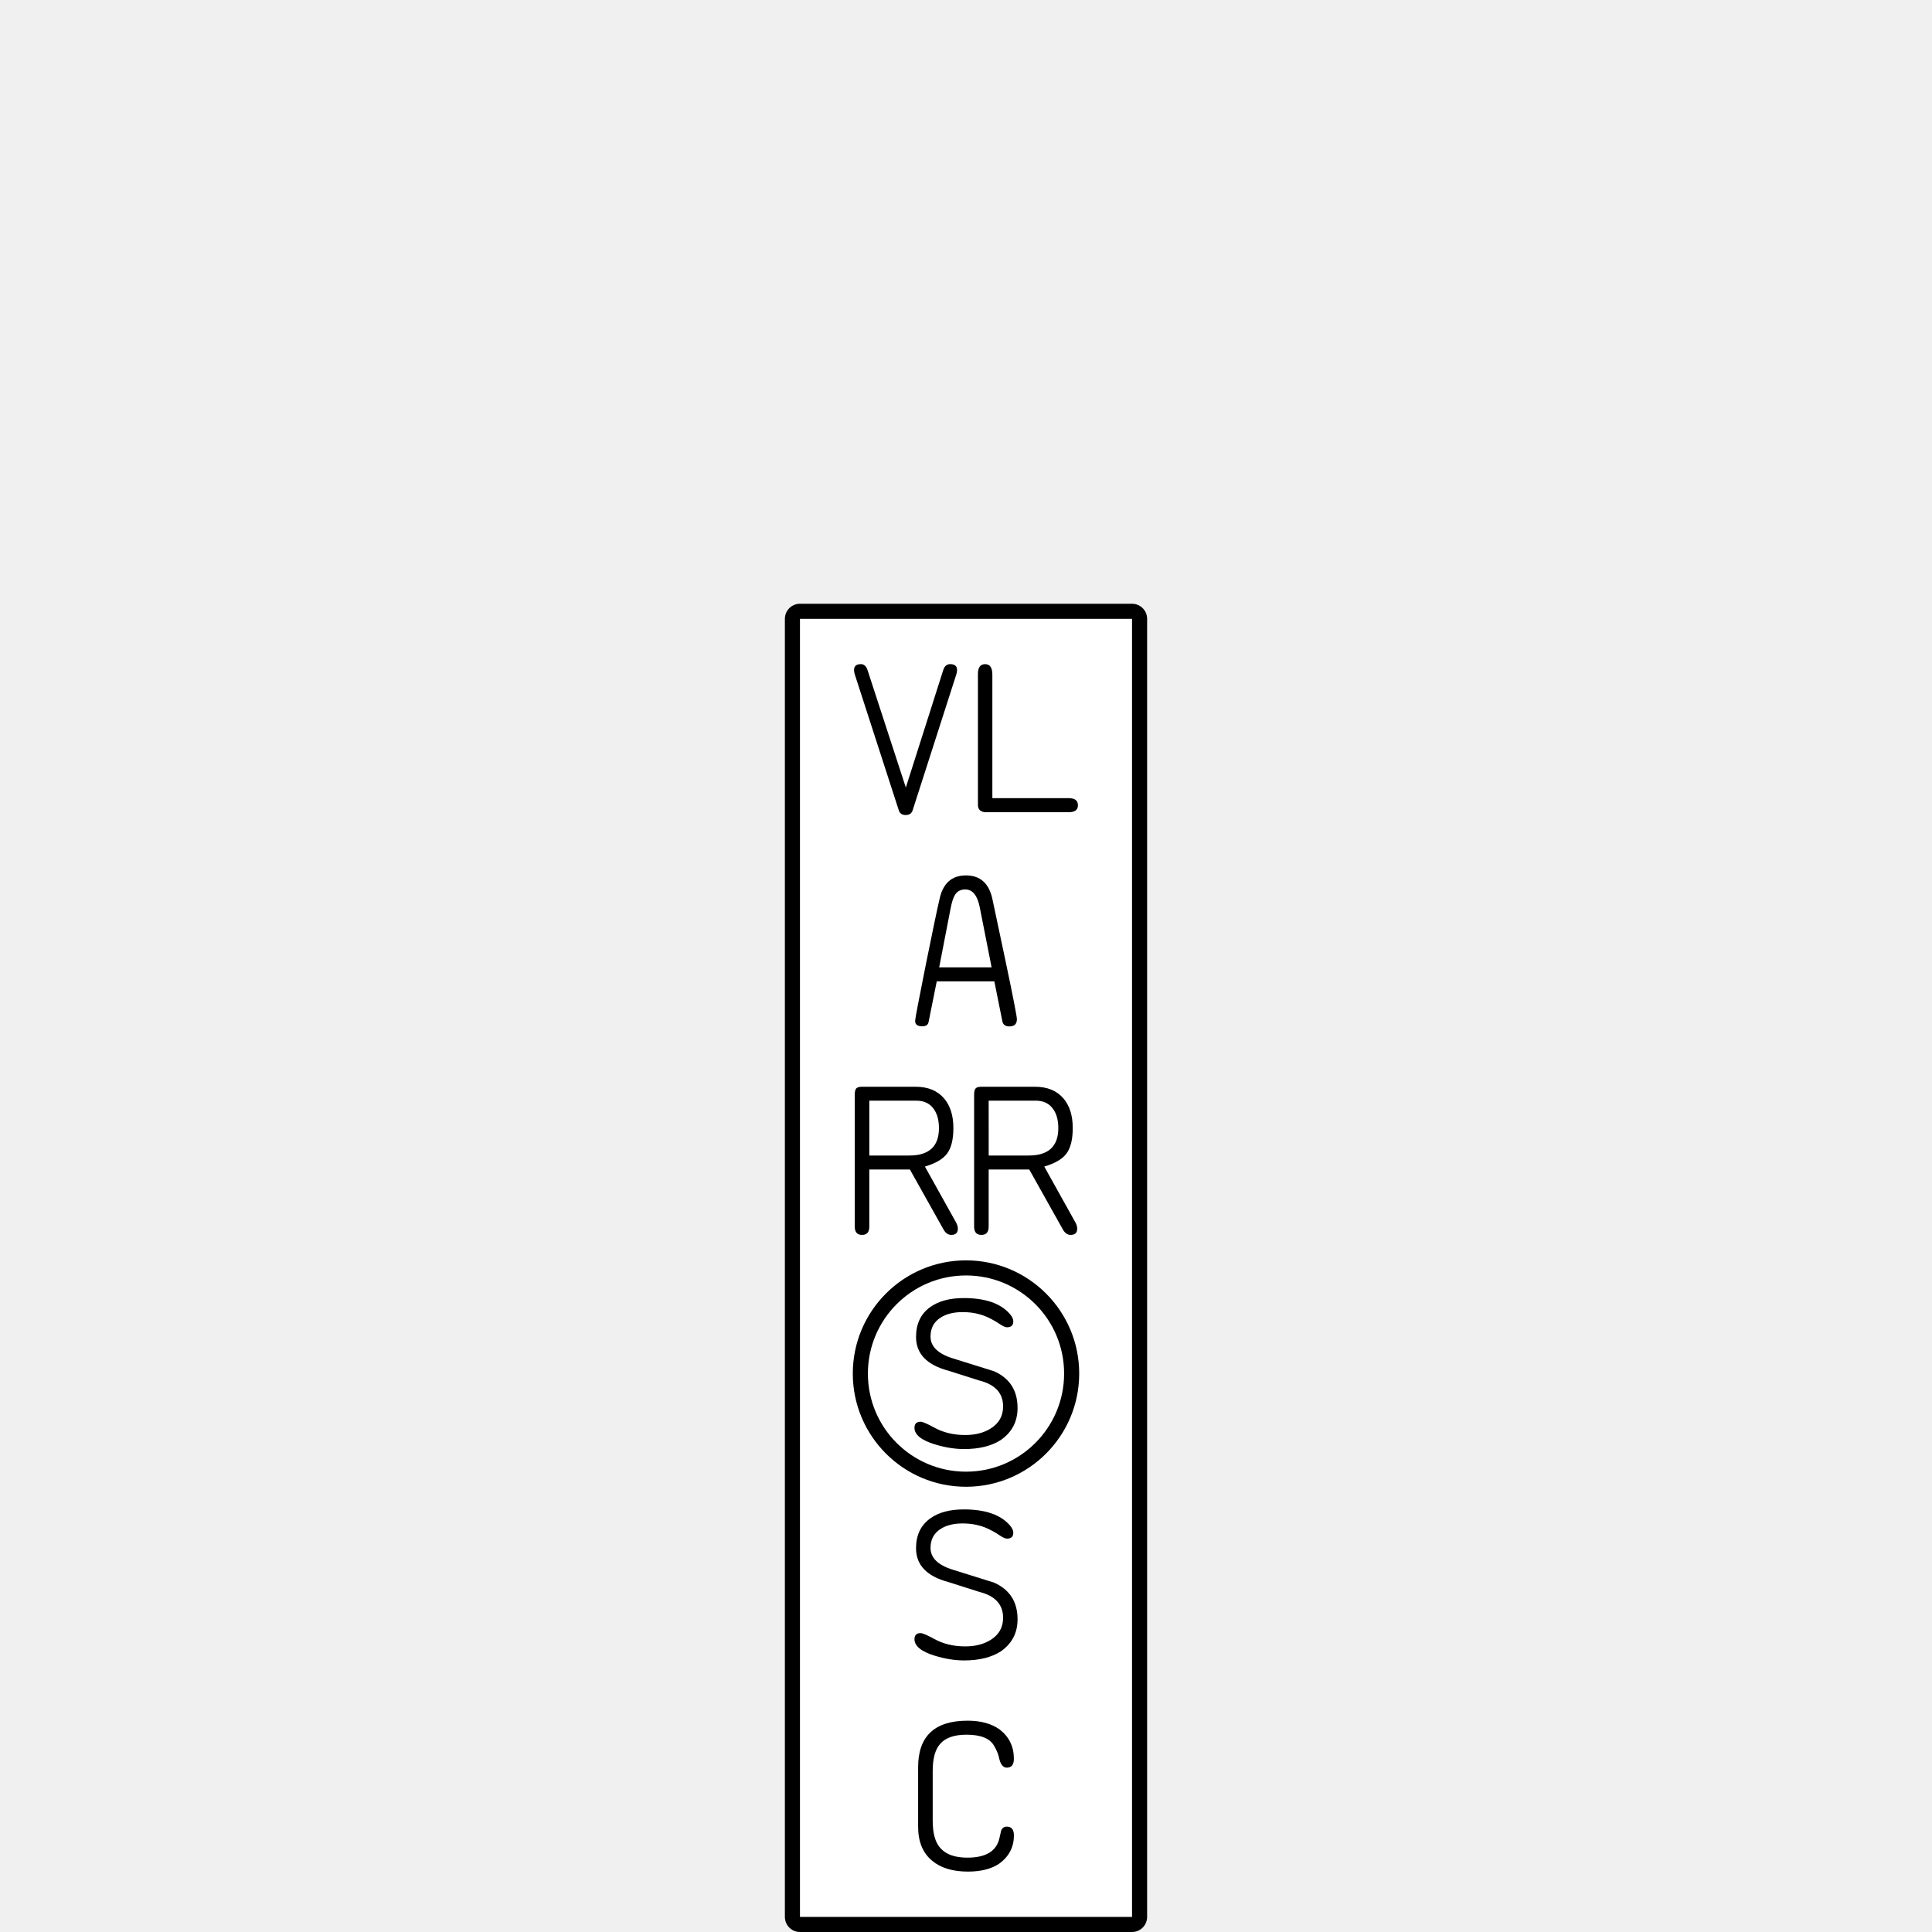
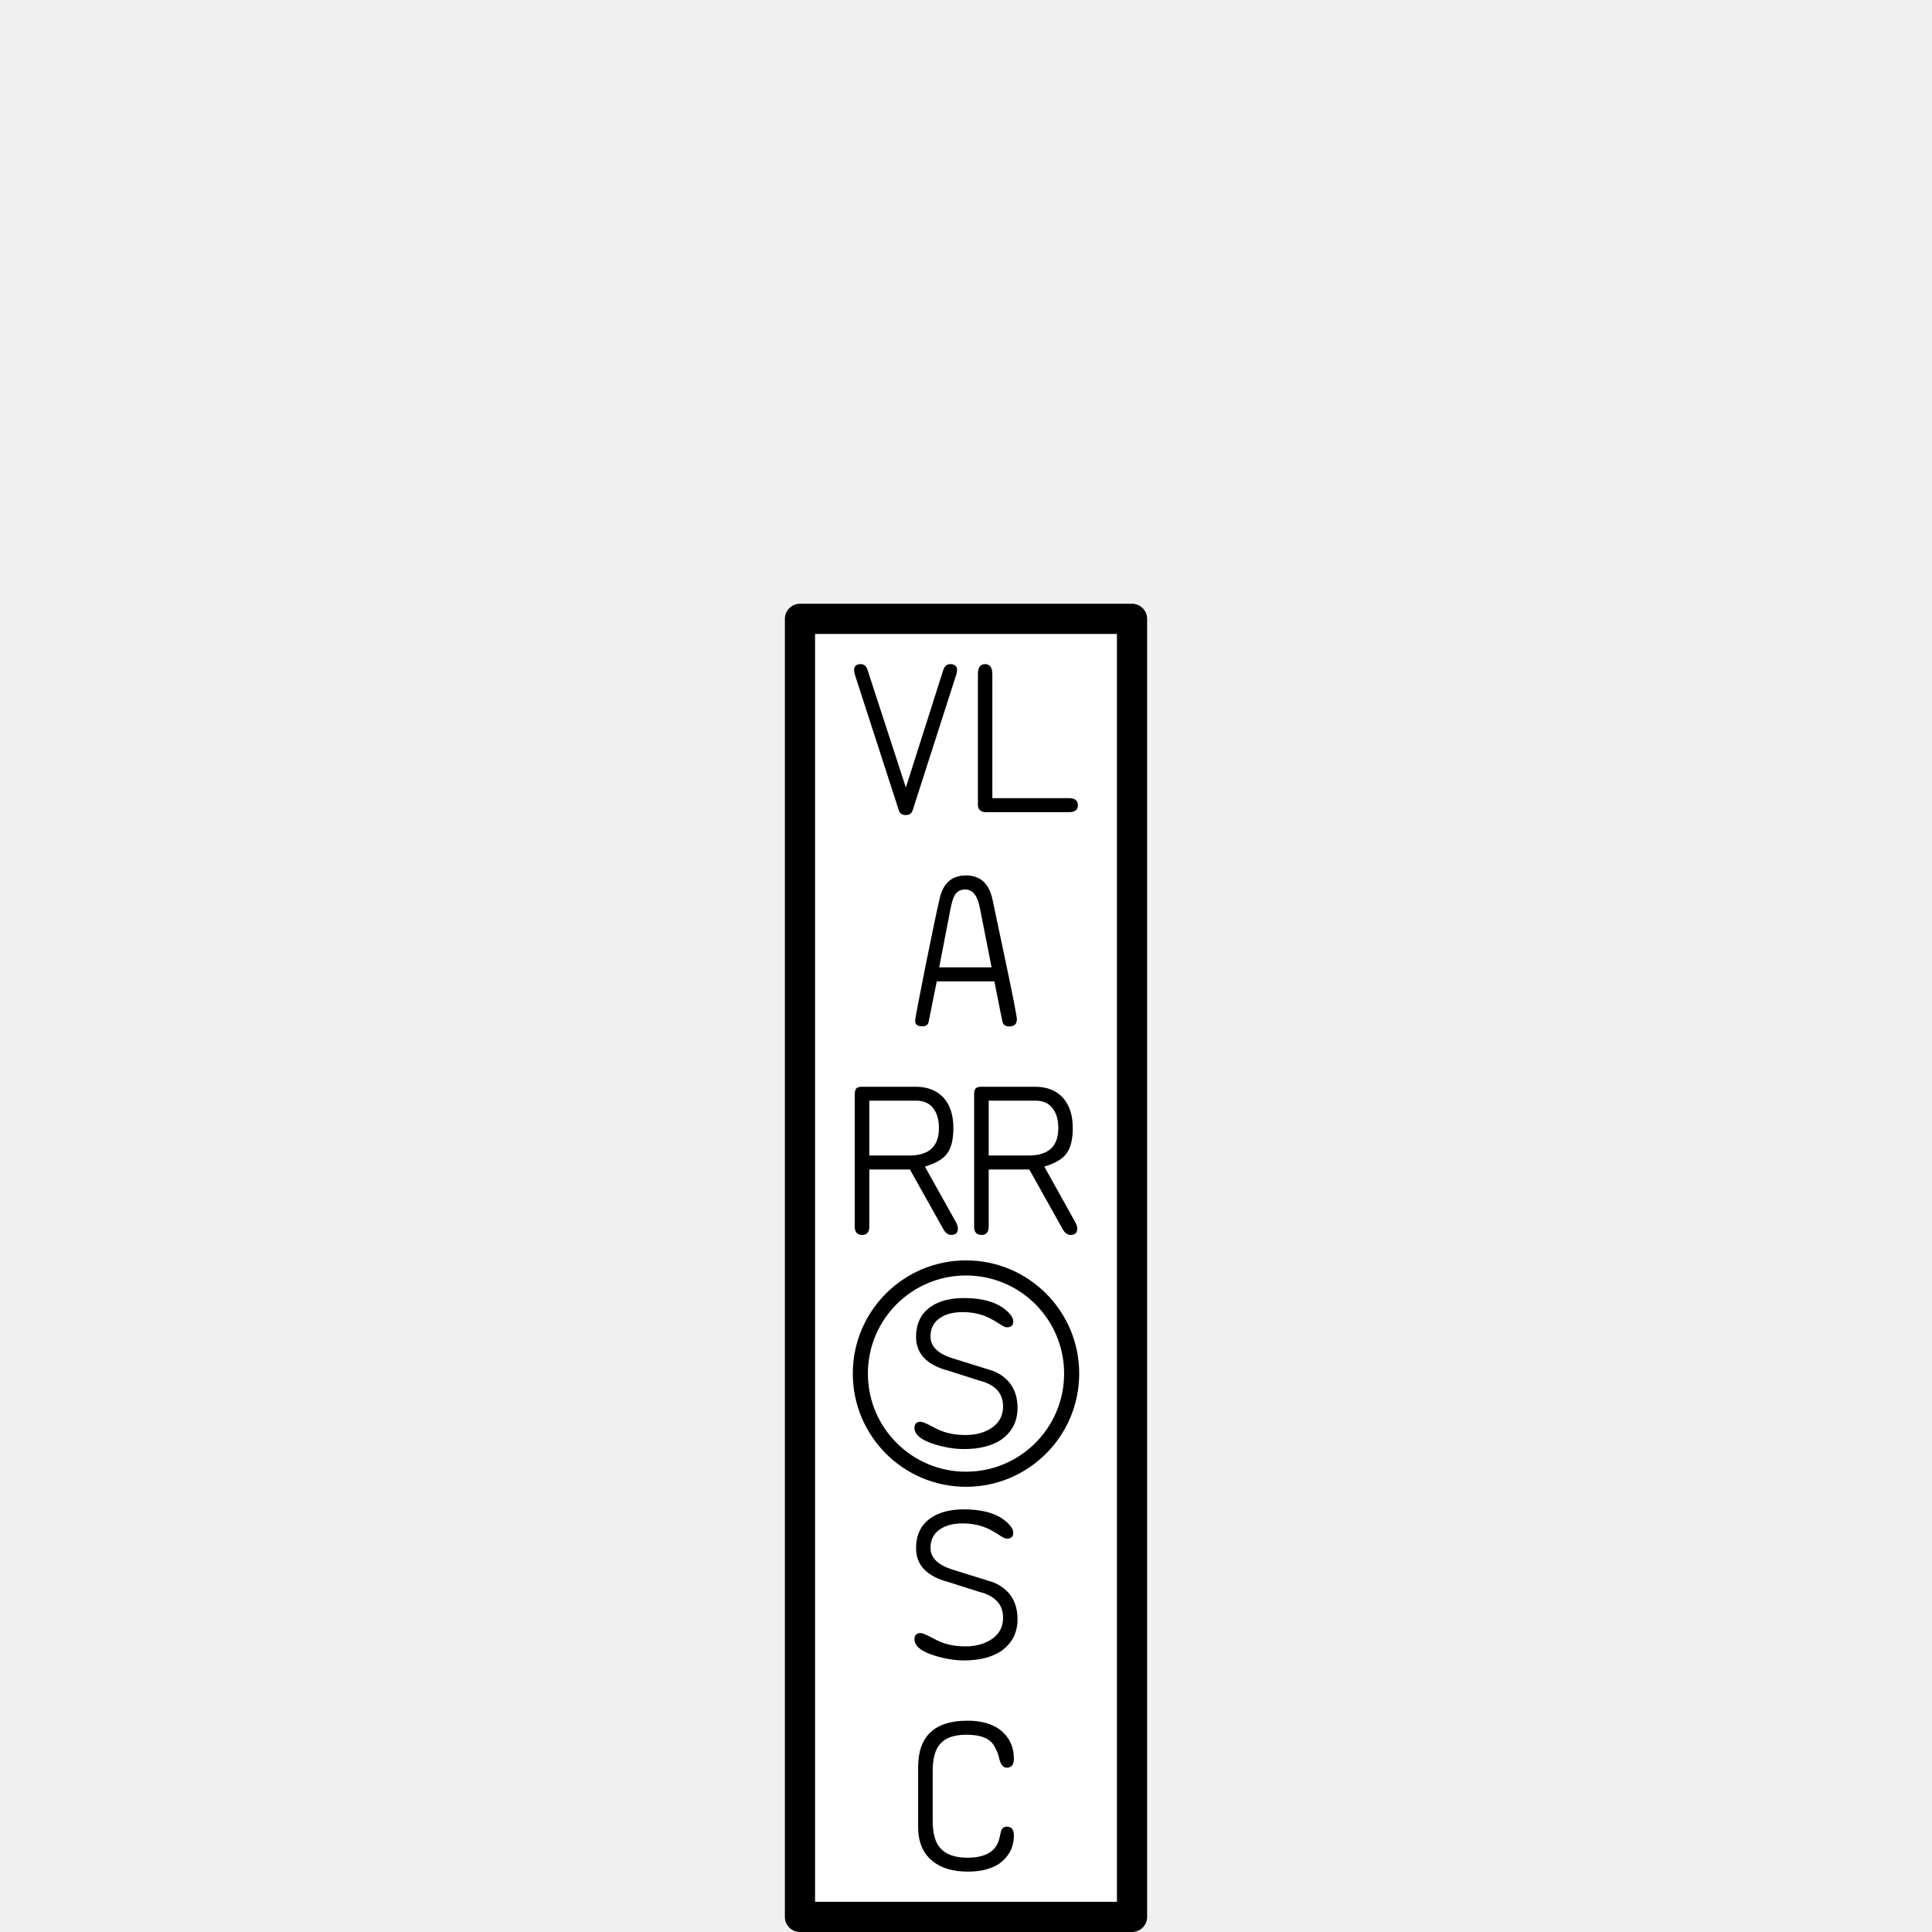
- <svg xmlns="http://www.w3.org/2000/svg" height="64" width="64" version="1.1" id="svg2">
-   <defs id="defs6" />
-   <path id="rect1043" style="fill:#ffffff;fill-opacity:1;stroke:#000000;stroke-width:1;stroke-linecap:round;stroke-linejoin:round;stroke-miterlimit:4;stroke-dasharray:none;stroke-opacity:1;paint-order:markers stroke fill;stop-color:#000000" d="M 26.5,20.5 H 37.5 V 63.5 H 26.5 Z" />
-   <g aria-label="VL" id="text1047" style="font-style:normal;font-variant:normal;font-weight:normal;font-stretch:normal;font-size:7.211px;line-height:1.25;font-family:Roboto;-inkscape-font-specification:Roboto;font-variant-ligatures:normal;font-variant-caps:normal;font-variant-numeric:normal;font-feature-settings:normal;text-align:start;letter-spacing:0px;word-spacing:0px;writing-mode:lr-tb;text-anchor:start;fill:#000000;fill-opacity:1;stroke:none;stroke-width:0.901">
-     <path d="m 30.007,26.088 1.239,-3.891 q 0.063,-0.197 0.229,-0.197 0.229,0 0.229,0.197 0,0.067 -0.025,0.144 l -1.447,4.503 q -0.049,0.155 -0.229,0.155 -0.18,0 -0.229,-0.155 l -1.458,-4.503 q -0.025,-0.077 -0.025,-0.144 0,-0.197 0.225,-0.197 0.158,0 0.222,0.197 z" style="font-style:normal;font-variant:normal;font-weight:normal;font-stretch:normal;font-family:saxMono;-inkscape-font-specification:saxMono;stroke-width:0.901" id="path1146" />
-     <path d="m 32.873,26.44 h 2.532 q 0.303,0 0.303,0.236 0,0.229 -0.303,0.229 h -2.76 q -0.095,0 -0.173,-0.056 -0.077,-0.06 -0.077,-0.187 v -4.334 q 0,-0.327 0.239,-0.327 0.239,0 0.239,0.349 z" style="font-style:normal;font-variant:normal;font-weight:normal;font-stretch:normal;font-family:saxMono;-inkscape-font-specification:saxMono;stroke-width:0.901" id="path1148" />
+ <svg xmlns="http://www.w3.org/2000/svg" width="128px" height="128px" viewBox="0 0 128 128" version="1.1">
+   <g id="surface1">
+     <rect y="0" x="0" height="128" width="128" id="rect842" style="fill:#ffffff;fill-opacity:0;stroke:none;" />
+     <path style="fill-rule:nonzero;fill:rgb(100%,100%,100%);fill-opacity:1;stroke-width:1;stroke-linecap:round;stroke-linejoin:round;stroke:rgb(0%,0%,0%);stroke-opacity:1;stroke-miterlimit:4;" d="M 26.5 20.5 L 37.5 20.5 L 37.5 63.5 L 26.5 63.5 Z M 26.5 20.5 " transform="matrix(2,0,0,2,0,0)" />
+     <path style=" stroke:none;fill-rule:nonzero;fill:rgb(0%,0%,0%);fill-opacity:1;" d="M 60.016 52.176 L 62.492 44.395 C 62.578 44.133 62.73 44 62.949 44 C 63.258 44 63.41 44.133 63.41 44.395 C 63.41 44.484 63.391 44.578 63.359 44.684 L 60.465 53.691 C 60.398 53.895 60.246 54 60.008 54 C 59.77 54 59.617 53.895 59.551 53.691 L 56.633 44.684 C 56.602 44.578 56.586 44.484 56.586 44.395 C 56.586 44.133 56.734 44 57.035 44 C 57.246 44 57.395 44.133 57.48 44.395 Z M 60.016 52.176 " />
+     <path style=" stroke:none;fill-rule:nonzero;fill:rgb(0%,0%,0%);fill-opacity:1;" d="M 65.746 52.879 L 70.809 52.879 C 71.215 52.879 71.414 53.035 71.414 53.352 C 71.414 53.656 71.215 53.809 70.809 53.809 L 65.289 53.809 C 65.16 53.809 65.047 53.773 64.945 53.695 C 64.84 53.617 64.789 53.492 64.789 53.324 L 64.789 44.656 C 64.789 44.219 64.949 44 65.266 44 C 65.586 44 65.746 44.23 65.746 44.695 Z M 65.746 52.879 " />
+     <path style=" stroke:none;fill-rule:nonzero;fill:rgb(0%,0%,0%);fill-opacity:1;" d="M 65.879 65.02 L 62.062 65.02 L 61.52 67.715 C 61.48 67.902 61.344 67.996 61.102 67.996 C 60.77 67.996 60.613 67.867 60.633 67.602 C 60.645 67.418 60.887 66.156 61.355 63.809 C 61.789 61.668 62.082 60.266 62.238 59.605 C 62.457 58.535 63.043 58 63.996 58 C 64.949 58 65.535 58.535 65.758 59.605 C 66.047 60.98 66.34 62.355 66.629 63.73 C 67.125 66.078 67.371 67.344 67.371 67.523 C 67.371 67.844 67.203 68.004 66.871 68.004 C 66.605 68.004 66.453 67.891 66.406 67.66 Z M 62.223 64.09 L 65.695 64.09 L 64.914 60.125 C 64.758 59.328 64.438 58.93 63.949 58.93 C 63.656 58.93 63.438 59.039 63.285 59.258 C 63.164 59.441 63.062 59.754 62.977 60.195 Z M 62.223 64.09 " />
+     <path style=" stroke:none;fill-rule:nonzero;fill:rgb(0%,0%,0%);fill-opacity:1;" d="M 61.277 77.289 L 63.336 80.977 C 63.418 81.129 63.461 81.27 63.461 81.402 C 63.461 81.68 63.316 81.816 63.023 81.816 C 62.816 81.816 62.648 81.695 62.512 81.457 L 60.285 77.484 L 57.594 77.484 L 57.594 81.266 C 57.594 81.633 57.438 81.816 57.117 81.816 C 56.793 81.816 56.629 81.633 56.629 81.266 L 56.629 72.52 C 56.629 72.324 56.664 72.188 56.73 72.113 C 56.797 72.039 56.926 72 57.125 72 L 60.664 72 C 61.477 72 62.105 72.258 62.547 72.766 C 62.961 73.25 63.164 73.906 63.164 74.73 C 63.164 75.484 63.031 76.043 62.758 76.414 C 62.488 76.785 61.996 77.078 61.277 77.289 Z M 57.594 76.555 L 60.242 76.555 C 61.555 76.555 62.207 75.949 62.207 74.738 C 62.207 74.215 62.094 73.789 61.863 73.473 C 61.605 73.105 61.223 72.922 60.715 72.922 L 57.594 72.922 Z M 57.594 76.555 " />
+     <path style=" stroke:none;fill-rule:nonzero;fill:rgb(0%,0%,0%);fill-opacity:1;" d="M 69.188 77.289 L 71.242 80.977 C 71.328 81.129 71.371 81.27 71.371 81.402 C 71.371 81.68 71.223 81.816 70.934 81.816 C 70.727 81.816 70.555 81.695 70.418 81.457 L 68.195 77.484 L 65.504 77.484 L 65.504 81.266 C 65.504 81.633 65.344 81.816 65.023 81.816 C 64.699 81.816 64.539 81.633 64.539 81.266 L 64.539 72.52 C 64.539 72.324 64.57 72.188 64.637 72.113 C 64.703 72.039 64.836 72 65.031 72 L 68.574 72 C 69.387 72 70.012 72.258 70.453 72.766 C 70.867 73.25 71.074 73.906 71.074 74.73 C 71.074 75.484 70.938 76.043 70.664 76.414 C 70.398 76.785 69.906 77.078 69.188 77.289 Z M 65.504 76.555 L 68.152 76.555 C 69.461 76.555 70.117 75.949 70.117 74.738 C 70.117 74.215 70 73.789 69.77 73.473 C 69.512 73.105 69.129 72.922 68.621 72.922 L 65.504 72.922 Z M 65.504 76.555 " />
+     <path style=" stroke:none;fill-rule:nonzero;fill:rgb(0%,0%,0%);fill-opacity:1;" d="M 60.691 88.578 C 60.691 87.699 61.012 87.035 61.648 86.586 C 62.203 86.195 62.938 86 63.852 86 C 65.27 86 66.285 86.348 66.895 87.043 C 67.055 87.227 67.133 87.391 67.133 87.543 C 67.133 87.805 66.996 87.938 66.719 87.938 C 66.605 87.938 66.434 87.859 66.203 87.703 C 65.977 87.551 65.719 87.402 65.43 87.266 C 64.934 87.043 64.379 86.93 63.773 86.93 C 63.184 86.93 62.699 87.051 62.324 87.289 C 61.875 87.57 61.648 87.988 61.648 88.547 C 61.648 89.211 62.145 89.695 63.141 90 L 65.844 90.844 C 66.891 91.305 67.414 92.117 67.414 93.281 C 67.414 94.18 67.043 94.891 66.301 95.406 C 65.68 95.805 64.867 96.004 63.875 96.004 C 63.262 96.004 62.617 95.902 61.938 95.695 C 61.035 95.418 60.586 95.051 60.586 94.598 C 60.586 94.328 60.723 94.195 60.992 94.195 C 61.125 94.195 61.43 94.328 61.91 94.59 C 62.5 94.914 63.18 95.074 63.949 95.074 C 64.617 95.074 65.18 94.93 65.641 94.641 C 66.184 94.297 66.457 93.812 66.457 93.18 C 66.457 92.301 65.93 91.727 64.879 91.465 L 62.84 90.816 C 61.406 90.438 60.691 89.688 60.691 88.578 Z M 60.691 88.578 " />
+     <path style=" stroke:none;fill-rule:nonzero;fill:rgb(0%,0%,0%);fill-opacity:1;" d="M 60.691 102.578 C 60.691 101.699 61.008 101.035 61.648 100.586 C 62.203 100.195 62.938 100 63.852 100 C 65.27 100 66.285 100.348 66.895 101.043 C 67.055 101.227 67.133 101.391 67.133 101.543 C 67.133 101.805 66.996 101.938 66.719 101.938 C 66.605 101.938 66.434 101.859 66.203 101.703 C 65.98 101.551 65.719 101.402 65.43 101.266 C 64.934 101.043 64.379 100.93 63.773 100.93 C 63.184 100.93 62.699 101.051 62.324 101.289 C 61.875 101.57 61.648 101.992 61.648 102.551 C 61.648 103.211 62.145 103.695 63.141 104 L 65.844 104.844 C 66.891 105.305 67.414 106.117 67.414 107.281 C 67.414 108.184 67.043 108.891 66.301 109.406 C 65.68 109.809 64.867 110.008 63.875 110.008 C 63.262 110.008 62.617 109.902 61.938 109.695 C 61.035 109.418 60.586 109.055 60.586 108.598 C 60.586 108.332 60.723 108.195 60.992 108.195 C 61.125 108.195 61.43 108.328 61.91 108.59 C 62.5 108.914 63.18 109.078 63.949 109.078 C 64.617 109.078 65.18 108.93 65.641 108.641 C 66.184 108.297 66.457 107.812 66.457 107.184 C 66.457 106.301 65.934 105.727 64.879 105.465 L 62.84 104.816 C 61.406 104.438 60.691 103.691 60.691 102.578 Z M 60.691 102.578 " />
+     <path style=" stroke:none;fill-rule:nonzero;fill:rgb(0%,0%,0%);fill-opacity:1;" d="M 60.828 121.027 L 60.828 117.086 C 60.828 115.027 61.918 114 64.102 114 C 64.988 114 65.703 114.195 66.242 114.59 C 66.863 115.074 67.172 115.719 67.172 116.527 C 67.172 116.918 67.016 117.113 66.699 117.113 C 66.477 117.113 66.312 116.93 66.215 116.562 C 66.152 116.25 66.035 115.949 65.863 115.668 C 65.59 115.176 64.98 114.93 64.031 114.93 C 63.219 114.93 62.637 115.133 62.285 115.543 C 61.957 115.91 61.793 116.508 61.793 117.336 L 61.793 120.625 C 61.793 121.48 61.965 122.09 62.312 122.457 C 62.684 122.871 63.277 123.078 64.09 123.078 C 65.312 123.078 66.023 122.645 66.215 121.781 C 66.285 121.461 66.324 121.297 66.328 121.289 C 66.398 121.109 66.523 121.02 66.699 121.02 C 67.016 121.02 67.172 121.215 67.172 121.605 C 67.172 122.379 66.848 123.004 66.195 123.477 C 65.668 123.824 64.98 124 64.129 124 C 63.121 124 62.328 123.762 61.758 123.281 C 61.137 122.77 60.828 122.02 60.828 121.027 Z M 60.828 121.027 " />
+     <path style="fill:none;stroke-width:0.5;stroke-linecap:round;stroke-linejoin:round;stroke:rgb(0%,0%,0%);stroke-opacity:1;stroke-miterlimit:4;" d="M 35.5 45.502 C 35.5 47.434 33.934 49.002 32 49.002 C 30.066 49.002 28.5 47.434 28.5 45.502 C 28.5 43.568 30.066 42.002 32 42.002 C 33.934 42.002 35.5 43.568 35.5 45.502 Z M 35.5 45.502 " transform="matrix(2,0,0,2,0,0)" />
  </g>
-   <g aria-label="A" id="text1051" style="font-style:normal;font-variant:normal;font-weight:normal;font-stretch:normal;font-size:7.21px;line-height:1.25;font-family:Roboto;-inkscape-font-specification:Roboto;font-variant-ligatures:normal;font-variant-caps:normal;font-variant-numeric:normal;font-feature-settings:normal;text-align:start;letter-spacing:0px;word-spacing:0px;writing-mode:lr-tb;text-anchor:start;fill:#000000;fill-opacity:1;stroke:none;stroke-width:0.901">
-     <path d="m 32.939,32.509 h -1.908 l -0.271,1.348 q -0.028,0.141 -0.208,0.141 -0.25,0 -0.236,-0.197 0.011,-0.137 0.363,-1.897 0.324,-1.605 0.44,-2.102 0.165,-0.803 0.88,-0.803 0.715,0 0.88,0.803 0.218,1.031 0.437,2.063 0.37,1.76 0.37,1.897 0,0.239 -0.25,0.239 -0.197,0 -0.232,-0.172 z m -1.827,-0.465 h 1.736 l -0.391,-1.982 q -0.116,-0.598 -0.482,-0.598 -0.218,0 -0.331,0.165 -0.092,0.137 -0.155,0.468 z" style="font-style:normal;font-variant:normal;font-weight:normal;font-stretch:normal;font-family:saxMono;-inkscape-font-specification:saxMono;stroke-width:0.901" id="path1151" />
-   </g>
-   <g aria-label="RR" id="text1055" style="font-style:normal;font-variant:normal;font-weight:normal;font-stretch:normal;font-size:7.211px;line-height:1.25;font-family:Roboto;-inkscape-font-specification:Roboto;font-variant-ligatures:normal;font-variant-caps:normal;font-variant-numeric:normal;font-feature-settings:normal;text-align:start;letter-spacing:0px;word-spacing:0px;writing-mode:lr-tb;text-anchor:start;fill:#000000;fill-opacity:1;stroke:none;stroke-width:0.901">
-     <path d="m 30.639,38.644 1.028,1.845 q 0.063,0.113 0.063,0.211 0,0.208 -0.218,0.208 -0.155,0 -0.257,-0.18 l -1.113,-1.986 h -1.345 v 1.891 q 0,0.275 -0.239,0.275 -0.243,0 -0.243,-0.275 v -4.373 q 0,-0.148 0.049,-0.204 0.049,-0.056 0.197,-0.056 h 1.771 q 0.609,0 0.94,0.384 0.31,0.363 0.31,0.982 0,0.563 -0.204,0.841 -0.201,0.278 -0.739,0.437 z m -1.841,-0.366 h 1.324 q 0.982,0 0.982,-0.908 0,-0.394 -0.173,-0.634 -0.194,-0.275 -0.574,-0.275 h -1.56 z" style="font-style:normal;font-variant:normal;font-weight:normal;font-stretch:normal;font-family:saxMono;-inkscape-font-specification:saxMono;stroke-width:0.901" id="path1154" />
-     <path d="m 34.593,38.644 1.028,1.845 q 0.063,0.113 0.063,0.211 0,0.208 -0.218,0.208 -0.155,0 -0.257,-0.18 l -1.113,-1.986 h -1.345 v 1.891 q 0,0.275 -0.239,0.275 -0.243,0 -0.243,-0.275 v -4.373 q 0,-0.148 0.049,-0.204 0.049,-0.056 0.197,-0.056 h 1.771 q 0.609,0 0.94,0.384 0.31,0.363 0.31,0.982 0,0.563 -0.204,0.841 -0.201,0.278 -0.739,0.437 z m -1.841,-0.366 h 1.324 q 0.982,0 0.982,-0.908 0,-0.394 -0.173,-0.634 -0.194,-0.275 -0.574,-0.275 h -1.56 z" style="font-style:normal;font-variant:normal;font-weight:normal;font-stretch:normal;font-family:saxMono;-inkscape-font-specification:saxMono;stroke-width:0.901" id="path1156" />
-   </g>
-   <g aria-label="S" id="text1059" style="font-style:normal;font-variant:normal;font-weight:normal;font-stretch:normal;font-size:7.21px;line-height:1.25;font-family:Roboto;-inkscape-font-specification:Roboto;font-variant-ligatures:normal;font-variant-caps:normal;font-variant-numeric:normal;font-feature-settings:normal;text-align:start;letter-spacing:0px;word-spacing:0px;writing-mode:lr-tb;text-anchor:start;fill:#000000;fill-opacity:1;stroke:none;stroke-width:0.901">
-     <path d="m 30.345,44.288 q 0,-0.658 0.479,-0.996 0.415,-0.292 1.102,-0.292 1.063,0 1.521,0.521 0.12,0.137 0.12,0.25 0,0.197 -0.208,0.197 -0.084,0 -0.257,-0.116 -0.169,-0.116 -0.387,-0.218 -0.373,-0.169 -0.827,-0.169 -0.444,0 -0.725,0.18 -0.338,0.211 -0.338,0.63 0,0.496 0.746,0.725 l 1.352,0.422 q 0.785,0.345 0.785,1.218 0,0.676 -0.556,1.063 -0.468,0.299 -1.215,0.299 -0.458,0 -0.968,-0.155 -0.676,-0.208 -0.676,-0.549 0,-0.201 0.204,-0.201 0.099,0 0.458,0.197 0.444,0.243 1.021,0.243 0.5,0 0.845,-0.218 0.408,-0.257 0.408,-0.729 0,-0.662 -0.789,-0.859 l -1.021,-0.324 q -1.074,-0.285 -1.074,-1.119 z" style="font-style:normal;font-variant:normal;font-weight:normal;font-stretch:normal;font-family:saxMono;-inkscape-font-specification:saxMono;stroke-width:0.901" id="path1159" />
-   </g>
-   <g aria-label="S" id="text1063" style="font-style:normal;font-variant:normal;font-weight:normal;font-stretch:normal;font-size:7.211px;line-height:1.25;font-family:Roboto;-inkscape-font-specification:Roboto;font-variant-ligatures:normal;font-variant-caps:normal;font-variant-numeric:normal;font-feature-settings:normal;text-align:start;letter-spacing:0px;word-spacing:0px;writing-mode:lr-tb;text-anchor:start;fill:#000000;fill-opacity:1;stroke:none;stroke-width:0.901">
-     <path d="m 30.345,51.289 q 0,-0.658 0.479,-0.996 0.415,-0.292 1.102,-0.292 1.063,0 1.521,0.521 0.12,0.137 0.12,0.25 0,0.197 -0.208,0.197 -0.085,0 -0.257,-0.116 -0.169,-0.116 -0.387,-0.218 -0.373,-0.169 -0.827,-0.169 -0.444,0 -0.725,0.18 -0.338,0.211 -0.338,0.63 0,0.496 0.746,0.725 l 1.352,0.423 q 0.785,0.345 0.785,1.218 0,0.676 -0.556,1.063 -0.468,0.299 -1.215,0.299 -0.458,0 -0.968,-0.155 -0.676,-0.208 -0.676,-0.549 0,-0.201 0.204,-0.201 0.099,0 0.458,0.197 0.444,0.243 1.021,0.243 0.5,0 0.845,-0.218 0.408,-0.257 0.408,-0.729 0,-0.662 -0.789,-0.859 L 31.419,52.408 Q 30.345,52.123 30.345,51.289 Z" style="font-style:normal;font-variant:normal;font-weight:normal;font-stretch:normal;font-family:saxMono;-inkscape-font-specification:saxMono;stroke-width:0.901" id="path1162" />
-   </g>
-   <g aria-label="C" id="text1141" style="font-style:normal;font-variant:normal;font-weight:normal;font-stretch:normal;font-size:7.211px;line-height:1.25;font-family:Roboto;-inkscape-font-specification:Roboto;font-variant-ligatures:normal;font-variant-caps:normal;font-variant-numeric:normal;font-feature-settings:normal;text-align:start;letter-spacing:0px;word-spacing:0px;writing-mode:lr-tb;text-anchor:start;fill:#000000;fill-opacity:1;stroke:none;stroke-width:0.901">
-     <path d="m 30.414,60.514 v -1.972 q 0,-1.542 1.637,-1.542 0.665,0 1.07,0.296 0.465,0.363 0.465,0.968 0,0.292 -0.236,0.292 -0.169,0 -0.243,-0.275 -0.046,-0.236 -0.176,-0.447 -0.204,-0.37 -0.915,-0.37 -0.609,0 -0.873,0.306 -0.246,0.275 -0.246,0.898 v 1.644 q 0,0.641 0.261,0.915 0.278,0.31 0.887,0.31 0.919,0 1.063,-0.648 0.053,-0.239 0.056,-0.246 0.053,-0.134 0.187,-0.134 0.236,0 0.236,0.292 0,0.581 -0.489,0.937 -0.394,0.261 -1.032,0.261 -0.757,0 -1.187,-0.359 -0.465,-0.384 -0.465,-1.127 z" style="font-style:normal;font-variant:normal;font-weight:normal;font-stretch:normal;font-family:saxMono;-inkscape-font-specification:saxMono;stroke-width:0.901" id="path1165" />
-   </g>
-   <path id="path1143" style="fill:none;fill-opacity:1;stroke:#000000;stroke-width:0.5;stroke-linecap:round;stroke-linejoin:round;stroke-miterlimit:4;stroke-dasharray:none;stroke-opacity:1;paint-order:markers stroke fill;stop-color:#000000" d="m 35.5,45.501 a 3.5,3.5 0 0 1 -3.5,3.5 3.5,3.5 0 0 1 -3.5,-3.5 3.5,3.5 0 0 1 3.5,-3.5 3.5,3.5 0 0 1 3.5,3.5 z" />
-   <rect style="fill:#ffffff;fill-opacity:0;stroke-width:16" id="rect836" width="64" height="64" x="0" y="0" />
</svg>
